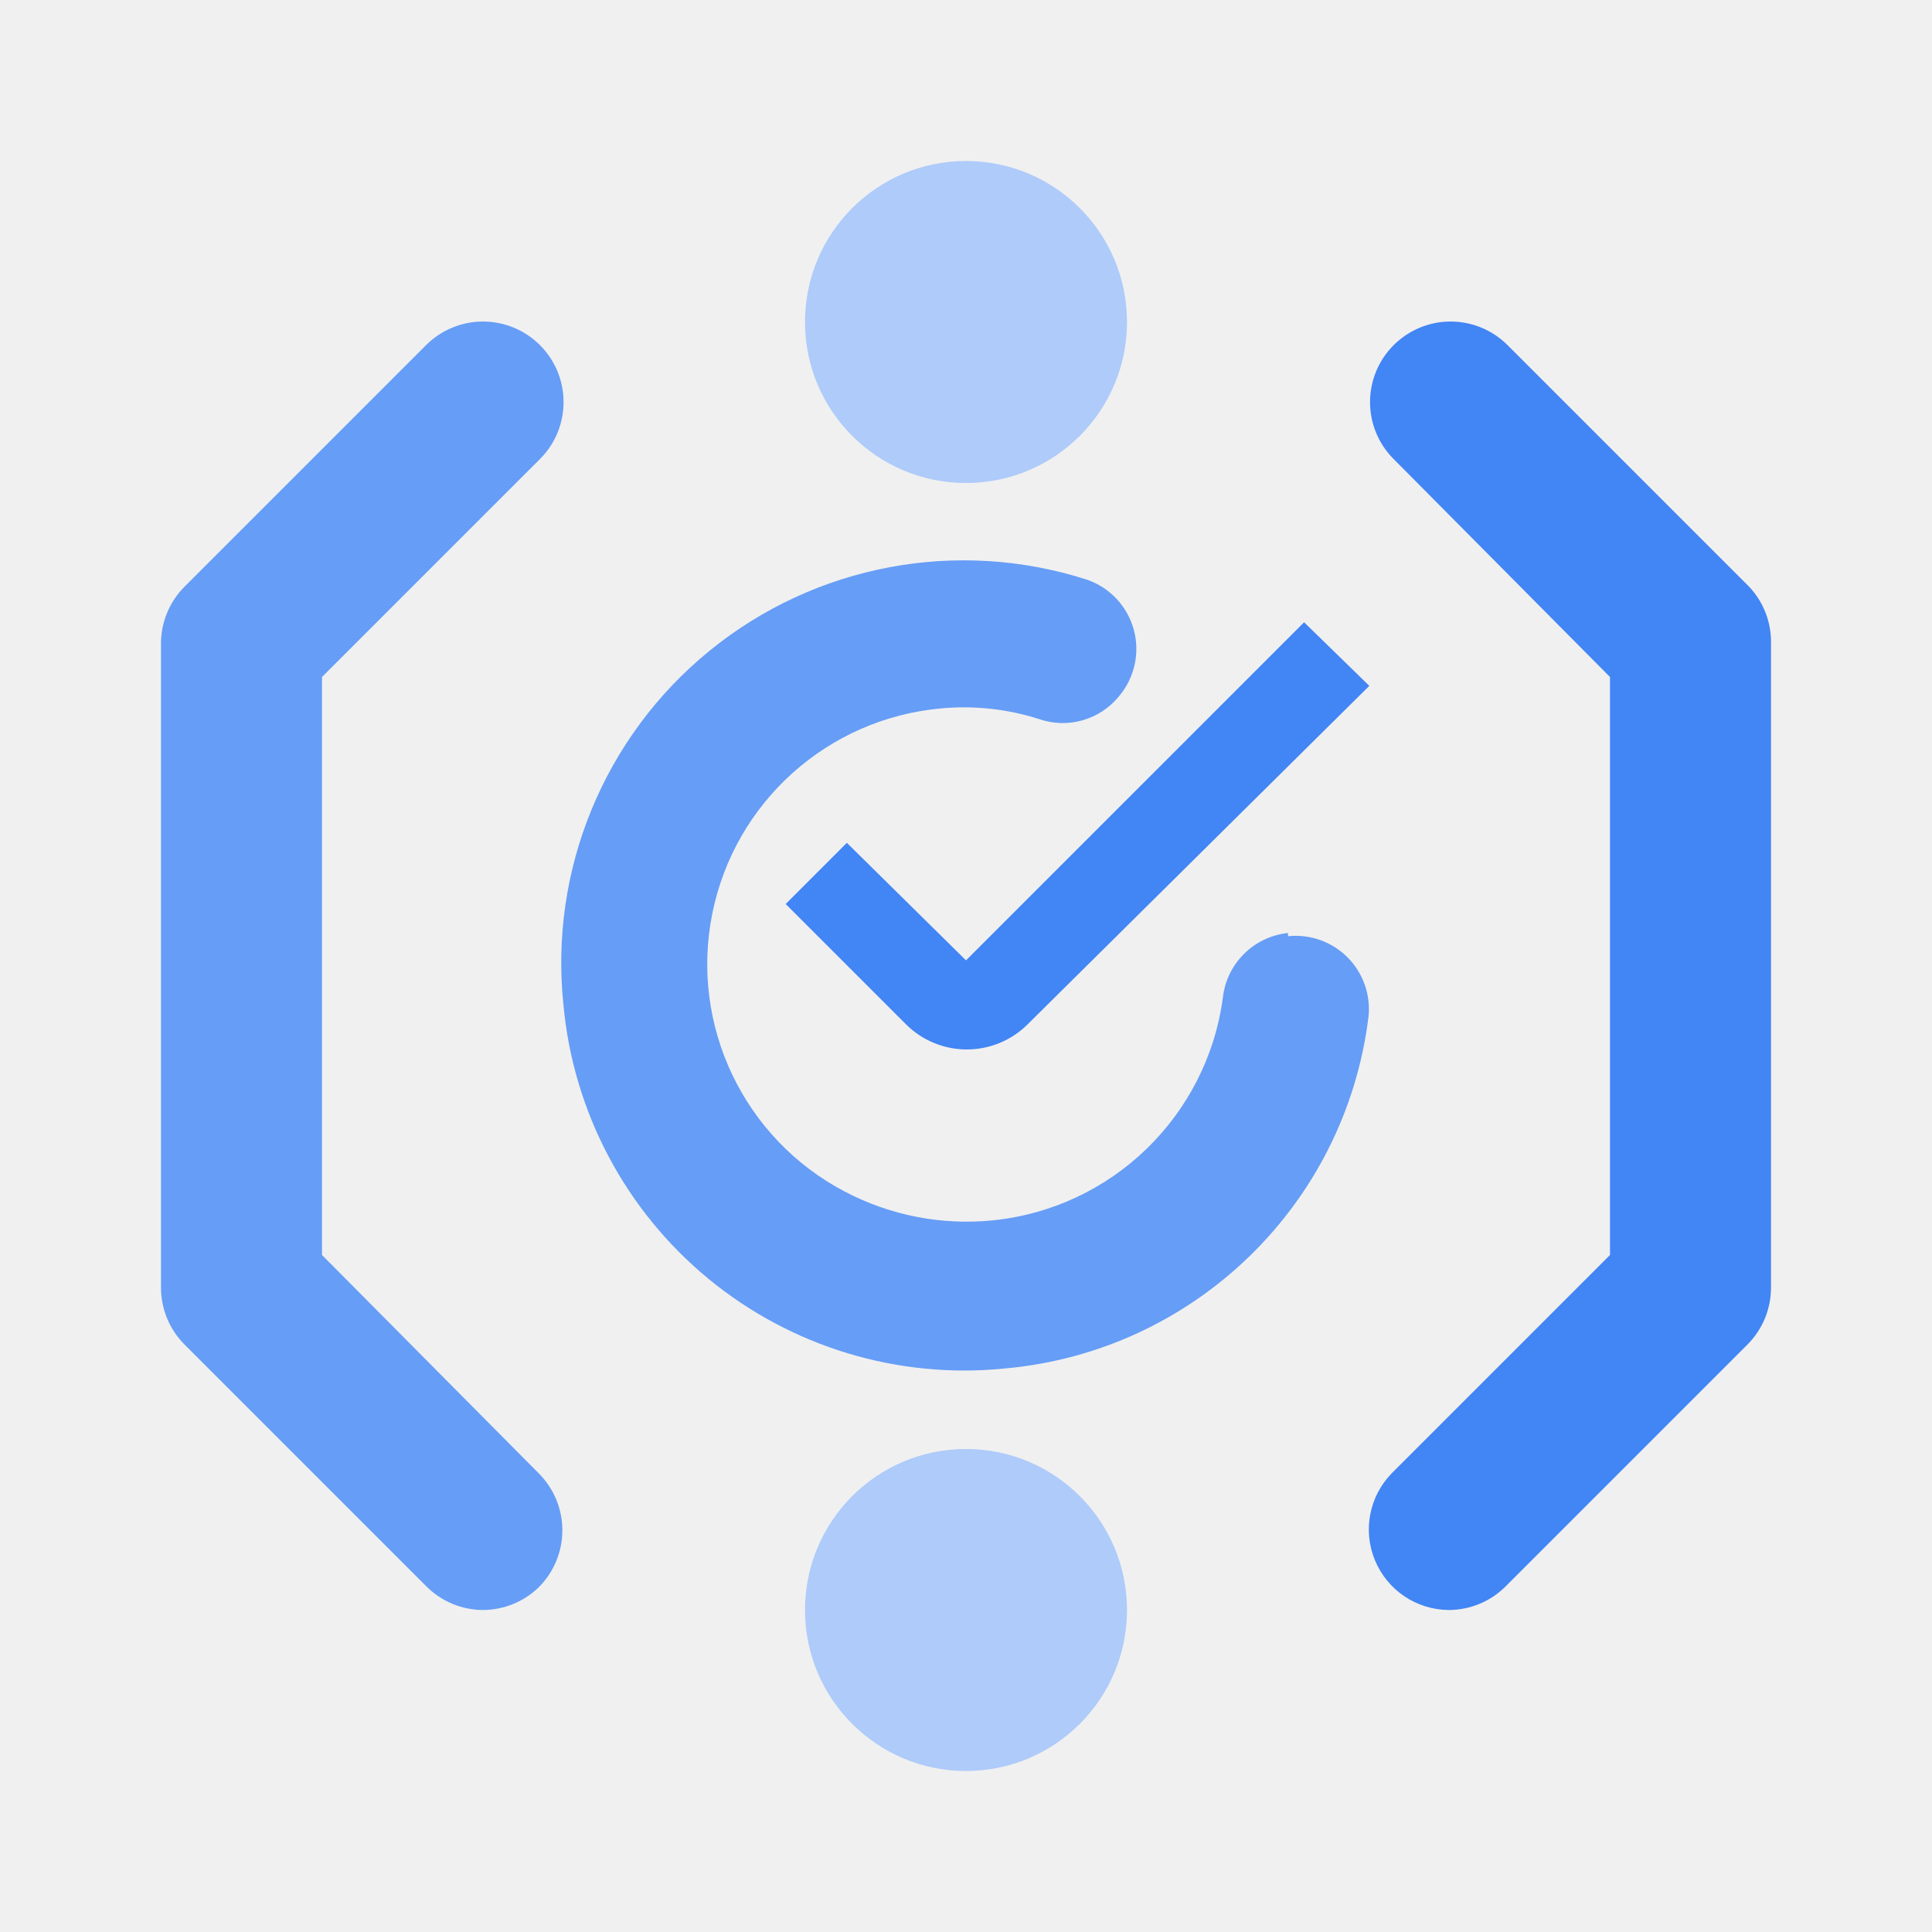
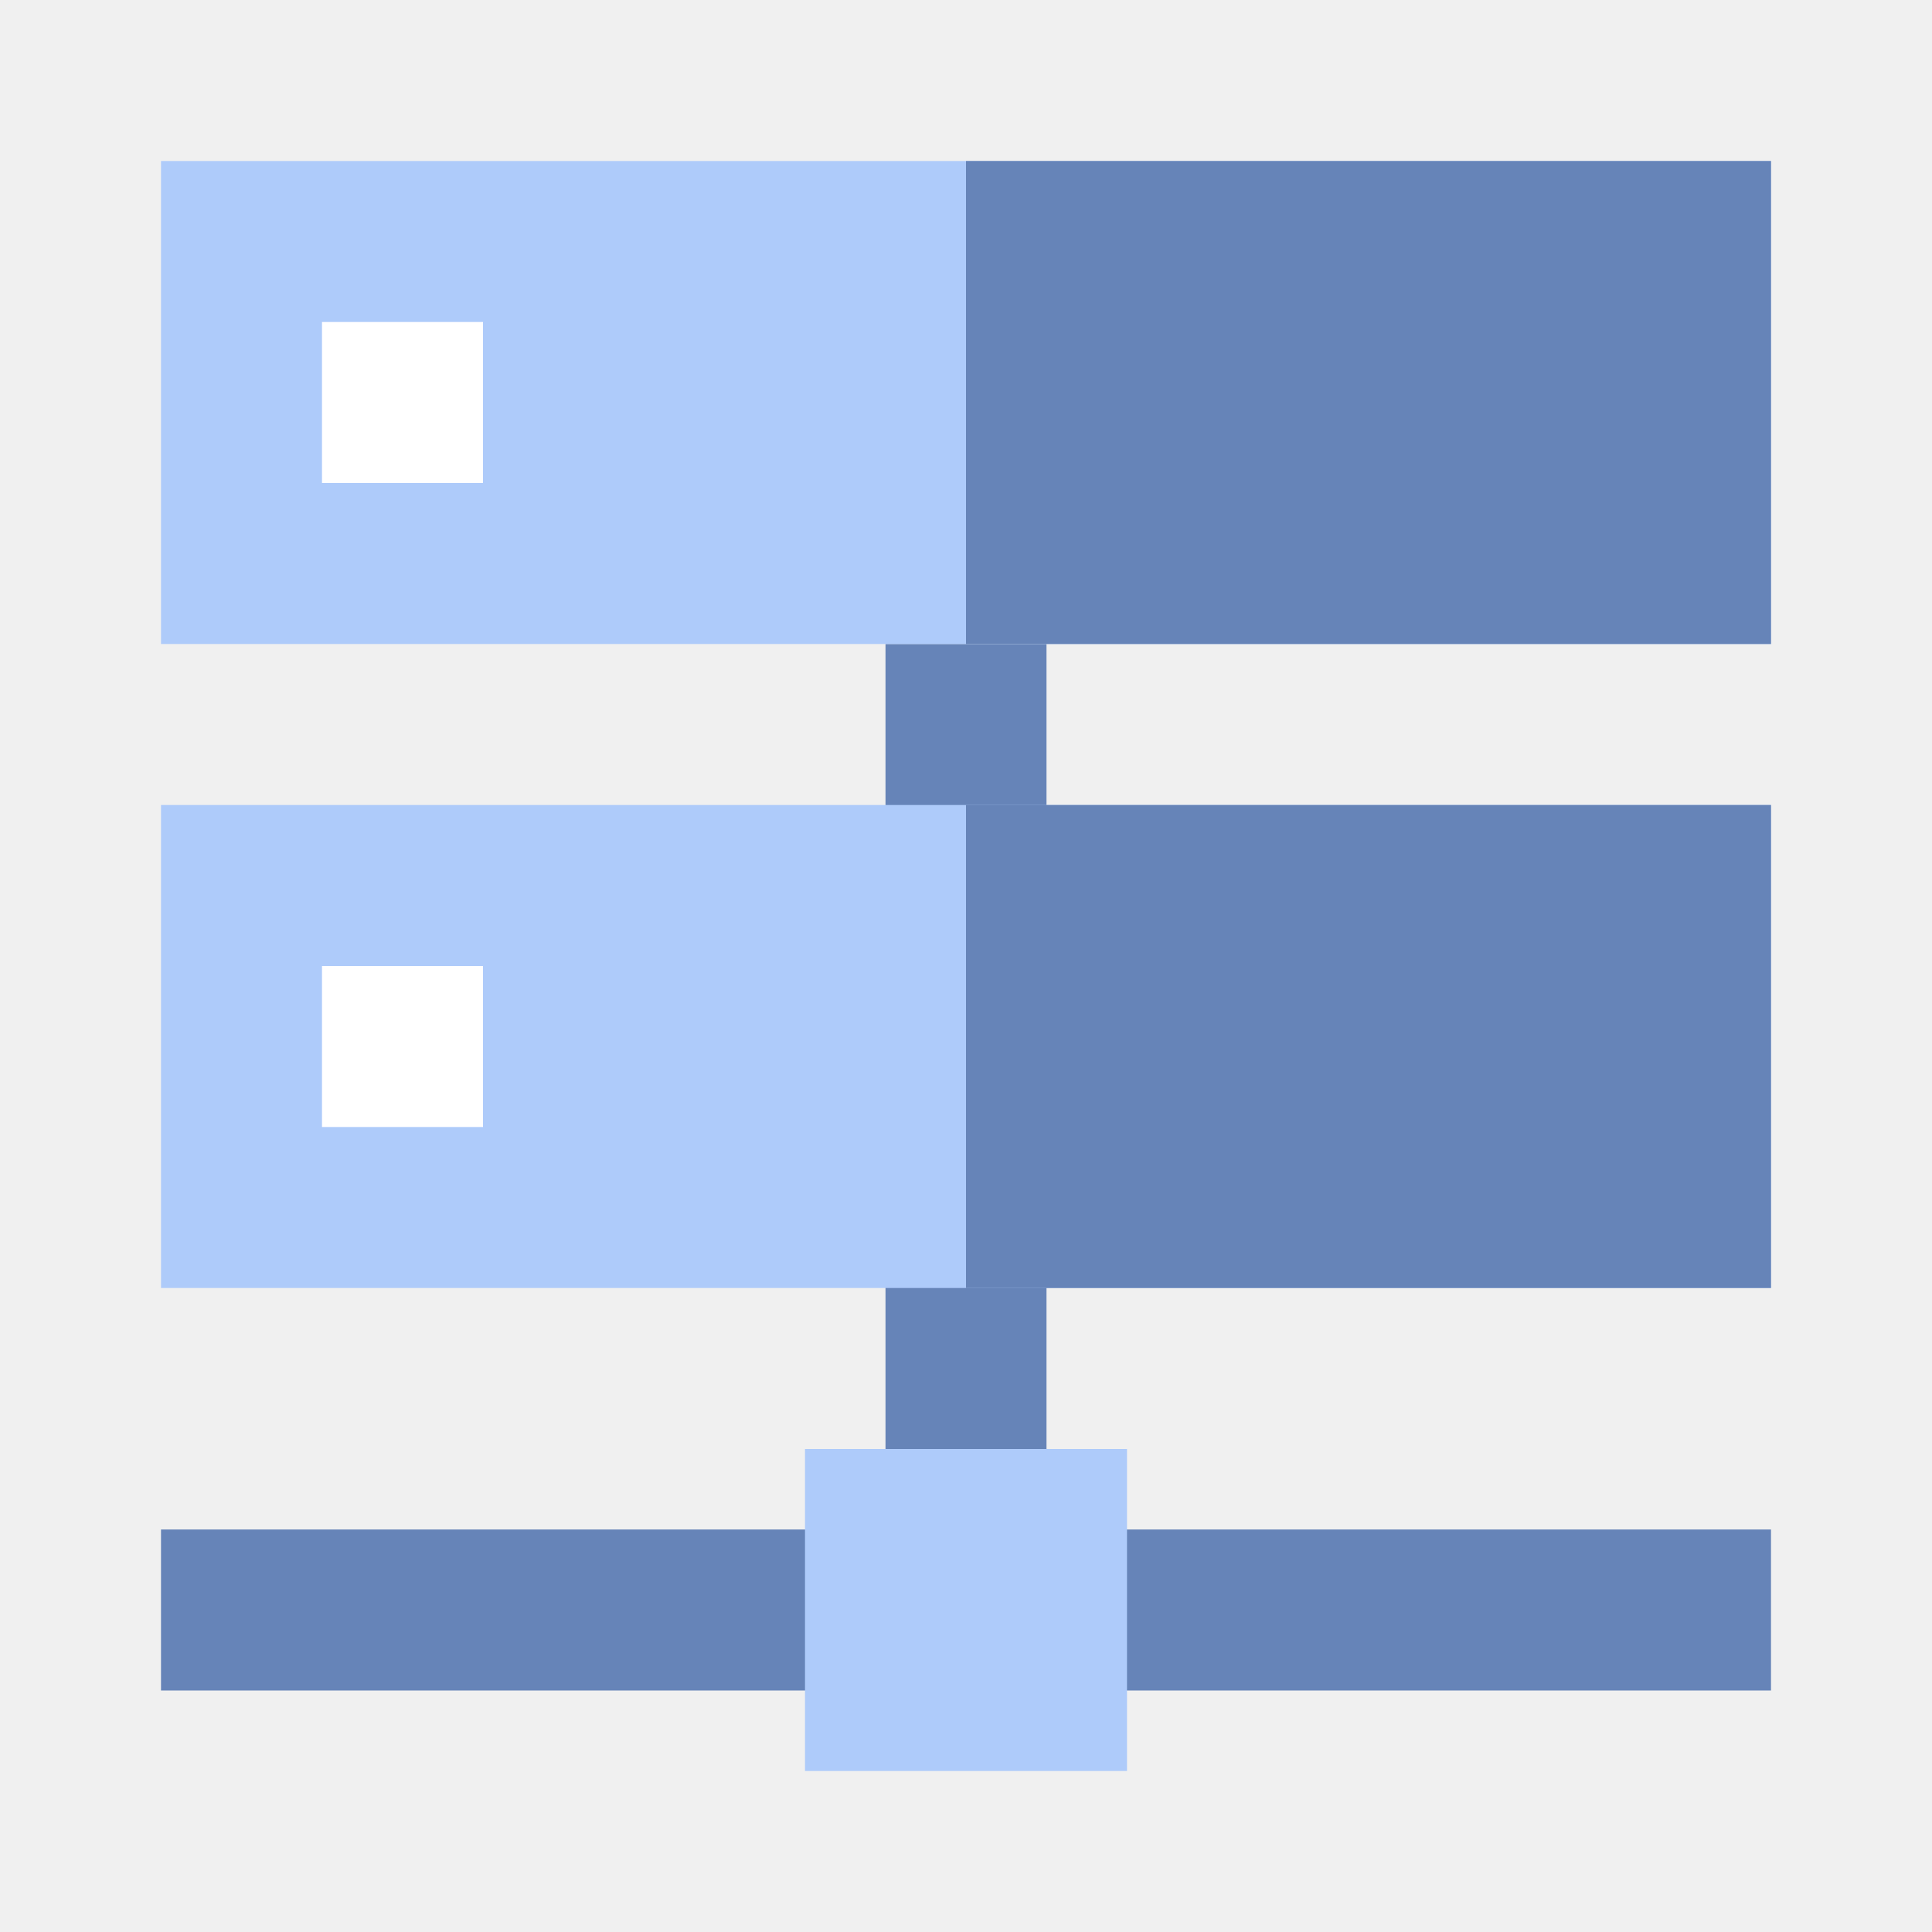
- <svg xmlns="http://www.w3.org/2000/svg" width="800px" height="800px" viewBox="0 0 24 24">
-   <defs>
-     <style>.cls-1{fill:#4285f4;}.cls-2{fill:#669df6;}.cls-3{fill:#aecbfa;}.cls-4{fill:none;}</style>
-   </defs>
-   <g data-name="Product Icons">
-     <g data-name="colored-32/cloud-audit-logs">
-       <g>
-         <path id="Fill-3" class="cls-1" d="M12.77,12.72a1.07,1.07,0,0,1-1.52,0L9.76,11.23l.76-.76L12,11.93l4.2-4.2.81.79Z" />
-         <path id="Fill-10" class="cls-2" d="M16,11.59a.91.91,0,0,0-.81.81,3.21,3.21,0,0,1-2.86,2.76,3.25,3.25,0,0,1-1.84-.36,3.19,3.19,0,0,1,1.2-6,3.07,3.07,0,0,1,1.21.13.9.9,0,0,0,1-.28h0a.91.91,0,0,0-.4-1.45A5,5,0,0,0,7,12.49,5,5,0,0,0,12.48,17,5,5,0,0,0,17,12.63a.91.91,0,0,0-1-1Z" />
-         <path id="Fill-16" class="cls-3" d="M12,18a2,2,0,1,1-2,2,2,2,0,0,1,2-2" />
-         <path id="Fill-16-2" data-name="Fill-16" class="cls-3" d="M12,2a2,2,0,1,1-2,2,2,2,0,0,1,2-2" />
-         <rect id="Rectangle" class="cls-4" width="24" height="24" />
+ <svg xmlns="http://www.w3.org/2000/svg" width="800px" height="800px" viewBox="0 0 24 24" fill="#000000">
+   <g id="SVGRepo_bgCarrier" stroke-width="0" />
+   <g id="SVGRepo_tracerCarrier" stroke-linecap="round" stroke-linejoin="round" />
+   <g id="SVGRepo_iconCarrier">
+     <defs>
+       <style>.cls-1{fill:#6684b8;}.cls-2{fill:#6684b8;}.cls-3{fill:#aecbfa;}.cls-4{fill:#ffffff;}</style>
+     </defs>
+     <g data-name="Product Icons">
+       <g data-name="colored-32/dns">
+         <g>
+           <polygon id="Fill-1" class="cls-1" points="13 18 11 18 11 8 13 8 13 18" />
+           <polygon id="Fill-2" class="cls-2" points="2 21 22 21 22 19 2 19 2 21" />
+           <polygon id="Fill-3" class="cls-3" points="10 22 14 22 14 18 10 18 10 22" />
+         </g>
      </g>
+       <rect class="cls-3" x="2" y="2" width="20" height="6" />
+       <rect class="cls-2" x="12" y="2" width="10" height="6" />
+       <rect class="cls-4" x="4" y="4" width="2" height="2" />
+       <rect class="cls-3" x="2" y="10" width="20" height="6" />
+       <rect class="cls-2" x="12" y="10" width="10" height="6" />
+       <rect class="cls-4" x="4" y="12" width="2" height="2" />
    </g>
-     <path class="cls-1" d="M18,20a1,1,0,0,1-.71-1.7L20,15.59V8.41L17.31,5.7a1,1,0,0,1,0-1.41,1,1,0,0,1,1.42,0l3,3A1,1,0,0,1,22,8v8a1,1,0,0,1-.29.7l-3,3A1,1,0,0,1,18,20Z" />
-     <path class="cls-2" d="M6,20a1,1,0,0,1-.71-.3l-3-3A1,1,0,0,1,2,16V8a1,1,0,0,1,.29-.71l3-3a1,1,0,0,1,1.42,0,1,1,0,0,1,0,1.41L4,8.41v7.18L6.69,18.3a1,1,0,0,1,0,1.42A1,1,0,0,1,6,20Z" />
  </g>
</svg>
